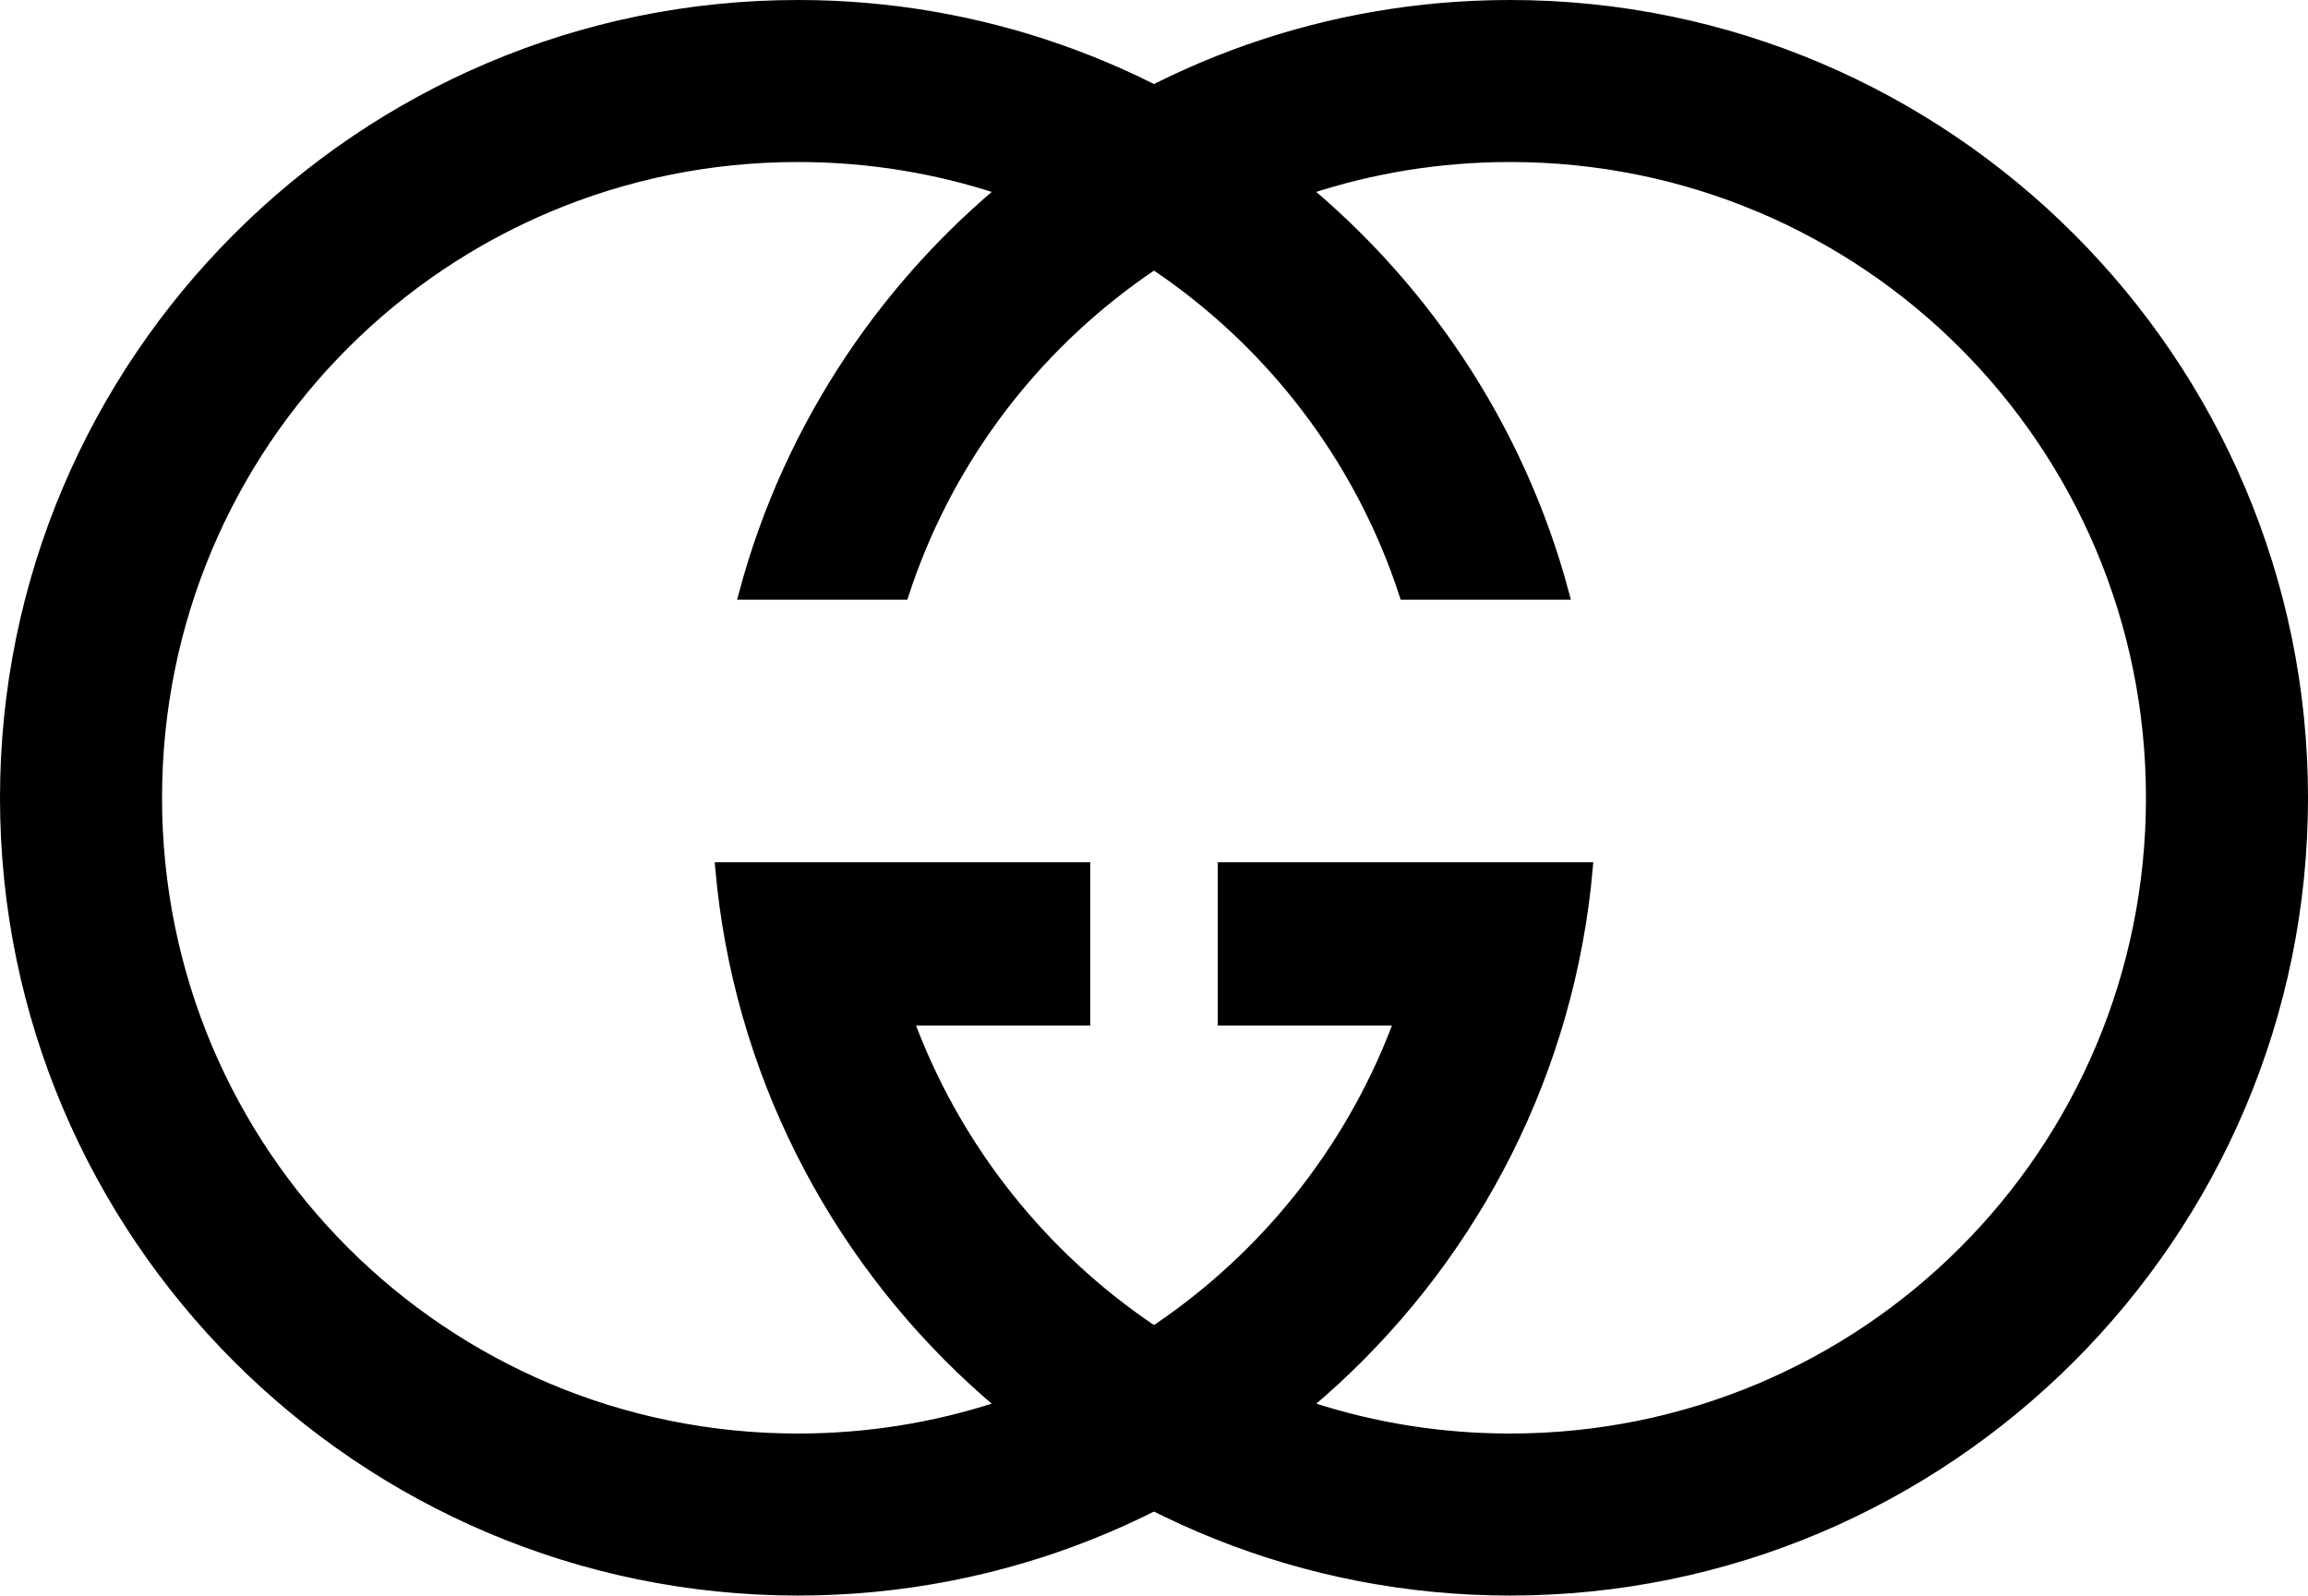
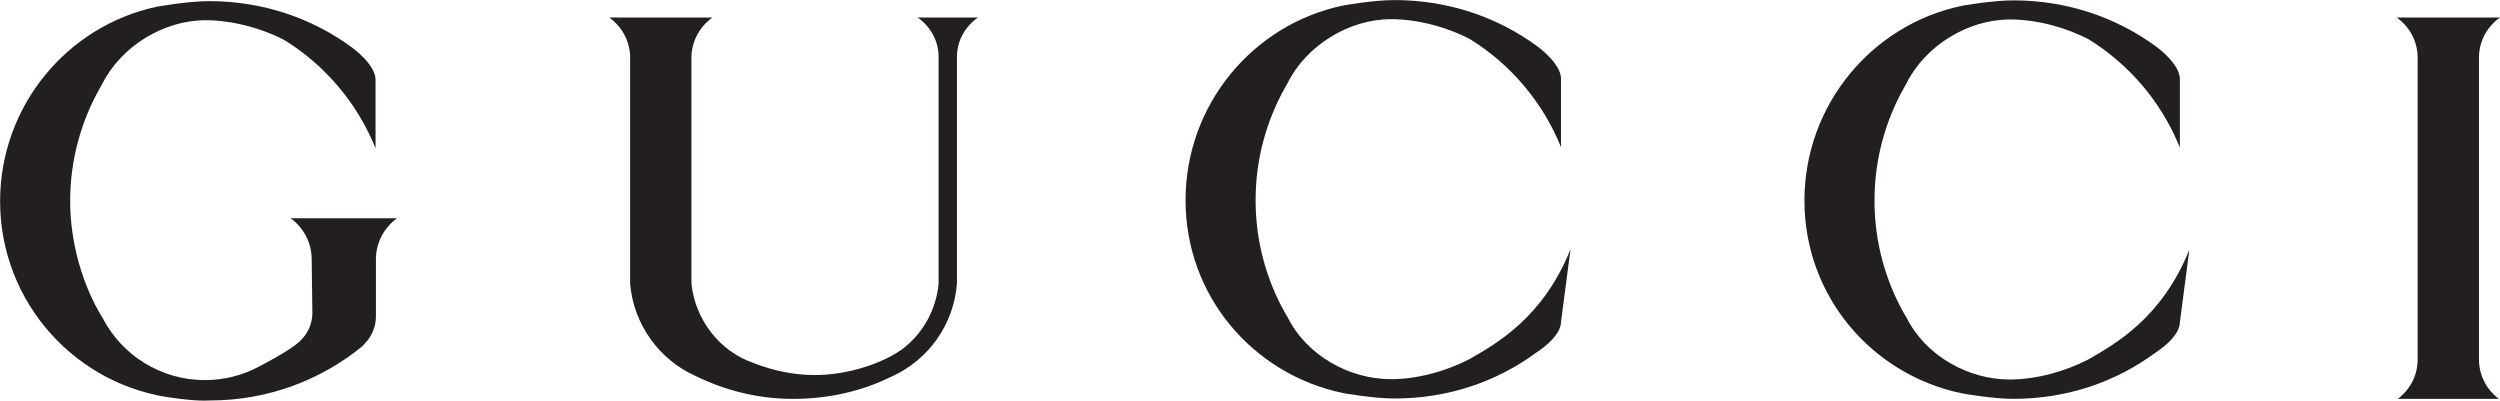
- <svg xmlns="http://www.w3.org/2000/svg" version="1.1" width="413.062" height="285.594" id="svg2" viewBox="0 0 413.062 285.594">
-   <defs id="defs4" />
-   <g transform="translate(-65.625,-517.625)" id="layer1">
-     <g id="g3816">
-       <path d="m 335.875,518.625 c -65.544,0 -120.887,44.792 -137.031,105.344 l 28.438,0 C 242.124,578.374 285.071,545.625 335.875,545.625 c 63.556,0 114.812,51.256 114.812,114.812 0,63.556 -51.256,114.781 -114.812,114.781 -49.567,0 -91.633,-31.167 -107.75,-75.031 l 31.625,0 0,-27.219 -38,0 -17.562,0 -9.562,0 c 6.365,72.31 67.322,129.25 141.25,129.25 78.148,0 141.812,-63.633 141.812,-141.781 0,-78.148 -63.664,-141.812 -141.812,-141.812 z" id="path3788" style="font-size:medium;font-style:normal;font-variant:normal;font-weight:normal;font-stretch:normal;text-indent:0;text-align:start;text-decoration:none;line-height:normal;letter-spacing:normal;word-spacing:normal;text-transform:none;direction:ltr;block-progression:tb;writing-mode:lr-tb;text-anchor:start;baseline-shift:baseline;color:#000000;fill:#000000;fill-opacity:1;stroke:#000000;stroke-width:2;stroke-miterlimit:4;stroke-opacity:1;stroke-dasharray:none;marker:none;visibility:visible;display:inline;overflow:visible;enable-background:accumulate;font-family:Sans;-inkscape-font-specification:Sans" />
-       <path d="m 208.438,518.625 c 65.544,0 120.887,44.792 137.031,105.344 l -28.438,0 C 302.188,578.374 259.242,545.625 208.438,545.625 c -63.556,0 -114.812,51.256 -114.812,114.812 0,63.556 51.256,114.781 114.812,114.781 49.567,0 91.633,-31.167 107.75,-75.031 l -31.625,0 0,-27.219 38,0 17.562,0 9.562,0 c -6.365,72.31 -67.322,129.25 -141.25,129.25 -78.148,0 -141.812,-63.633 -141.812,-141.781 0,-78.148 63.664,-141.812 141.812,-141.812 z" id="path3788-1" style="font-size:medium;font-style:normal;font-variant:normal;font-weight:normal;font-stretch:normal;text-indent:0;text-align:start;text-decoration:none;line-height:normal;letter-spacing:normal;word-spacing:normal;text-transform:none;direction:ltr;block-progression:tb;writing-mode:lr-tb;text-anchor:start;baseline-shift:baseline;color:#000000;fill:#000000;fill-opacity:1;stroke:#000000;stroke-width:2;stroke-miterlimit:4;stroke-opacity:1;stroke-dasharray:none;marker:none;visibility:visible;display:inline;overflow:visible;enable-background:accumulate;font-family:Sans;-inkscape-font-specification:Sans" />
+ <svg xmlns="http://www.w3.org/2000/svg" width="936.15" height="150" version="1.1" viewBox="0 0 936.15 150">
+   <defs>
+     <clipPath id="clipPath253-5">
+       <path d="m-225.5-452.99h595.28v841.89h-595.28z" />
+     </clipPath>
+     <clipPath id="clipPath249-5">
+       <path d="m-293.59-460.4h595.28v841.89h-595.28z" />
+     </clipPath>
+     <clipPath id="clipPath245-0">
+       <path d="m-332.49-460.37h595.28v841.89h-595.28z" />
+     </clipPath>
+     <clipPath id="clipPath241-2">
+       <path d="m-376.23-471.89h595.28v841.89h-595.28z" />
+     </clipPath>
+     <clipPath id="clipPath237-0">
+       <path d="m-263.84-471.89h595.28v841.89h-595.28z" />
+     </clipPath>
+   </defs>
+   <g transform="matrix(1.3333 0 0 -1.3333 -526.63 571.5)">
+     <g transform="matrix(4.4671 0 0 4.4671 -1369.4 -1486.1)">
+       <g transform="translate(401.43 408.63)" clip-path="url(#clipPath253-5)">
+         <path d="m0 0c-1.248 2.001-2.046 4.712-2.046 7.343 0 2.587 0.679 5.017 1.868 7.117l0.135 0.24c1.191 2.391 3.878 4.027 6.495 4.027v3e-3c1.708 0 3.538-0.504 4.955-1.238 2.574-1.589 4.602-3.97 5.747-6.816v4.317c-5e-3 0.967-1.48 2.021-1.48 2.021-2.513 1.851-5.618 2.915-8.978 2.915-1.362 0-3.274-0.347-3.274-0.347-5.646-1.191-9.873-6.237-9.873-12.239 0-6.405 4.835-11.684 11.055-12.384 0 0 1.285-0.193 2.143-0.136 3.639 0 6.975 1.283 9.588 3.417l0.343 0.392c0.31 0.413 0.499 0.924 0.499 1.48v3.584c0 1.06 0.525 2.003 1.326 2.583h-6.688c0.799-0.58 1.323-1.522 1.323-2.583l0.044-3.354c0-0.669-0.268-1.273-0.705-1.711-0.548-0.609-2.644-1.674-2.644-1.674-1.014-0.545-2.175-0.854-3.406-0.854-2.787 0-5.225 1.574-6.427 3.897" fill="#231f20" />
+       </g>
+       <g transform="translate(469.51 416.04)" clip-path="url(#clipPath249-5)">
+         <path d="m0 0c0-6.005 4.226-10.927 9.874-12.116 0 0 1.908-0.35 3.274-0.348 3.358 1e-3 6.41 1.051 8.922 2.9 0 0 1.529 0.947 1.535 1.913l0.596 4.565c-1.733-4.306-4.652-5.92-6.343-6.898-1.419-0.738-3.245-1.267-4.956-1.267v4e-3c-2.616 0-5.289 1.495-6.481 3.889l-0.147 0.24c-1.189 2.102-1.87 4.529-1.87 7.118 0 2.588 0.681 5.014 1.87 7.116l0.134 0.239c1.192 2.391 3.878 4.029 6.494 4.029v2e-3c1.711 0 3.537-0.503 4.956-1.24 2.573-1.586 4.602-3.97 5.747-6.81v4.312c-6e-3 0.966-1.479 2.023-1.479 2.023-2.514 1.851-5.62 2.913-8.978 2.915-1.366 3e-3 -3.274-0.348-3.274-0.348-5.648-1.189-9.874-6.235-9.874-12.238" fill="#231f20" />
+       </g>
+       <g transform="translate(508.42 416.02)" clip-path="url(#clipPath245-0)">
+         <path d="m0 0c0-6.004 4.226-10.926 9.872-12.115 0 0 1.911-0.35 3.273-0.35 3.362 3e-3 6.411 1.05 8.922 2.901 0 0 1.531 0.948 1.537 1.916l0.596 4.559c-1.733-4.301-4.648-5.915-6.344-6.896-1.416-0.736-3.244-1.264-4.951-1.264-2.621 0-5.294 1.499-6.483 3.89l-0.149 0.242c-1.187 2.101-1.868 4.529-1.868 7.117 0 2.586 0.681 5.016 1.868 7.115l0.134 0.242c1.191 2.39 3.877 4.027 6.498 4.027v3e-3c1.707 0 3.535-0.503 4.951-1.24 2.575-1.589 4.603-3.97 5.748-6.814v4.316c-6e-3 0.966-1.479 2.024-1.479 2.024-2.514 1.848-5.618 2.913-8.98 2.914-1.362 3e-3 -3.273-0.347-3.273-0.347-5.646-1.194-9.872-6.238-9.872-12.24" fill="#231f20" />
+       </g>
+       <g transform="translate(552.15 427.53)" clip-path="url(#clipPath241-2)">
+         <path d="m0 0h-6.498c0.799-0.56 1.321-1.478 1.321-2.528v-18.967c0-1.019-0.494-1.924-1.254-2.483h6.364c-0.76 0.559-1.254 1.464-1.254 2.483v18.967c0 1.05 0.522 1.968 1.321 2.528" fill="#231f20" />
+       </g>
+       <g transform="translate(439.77 427.53)" clip-path="url(#clipPath237-0)">
+         <path d="m0 0h-6.498c0.799-0.56 1.321-1.502 1.321-2.55l-4e-3 -8e-3v-14.177c0.222-2.584 1.846-4.786 4.11-5.8l0.023-0.013c1.849-0.899 3.907-1.43 6.101-1.43 2.228 0 4.332 0.475 6.199 1.402l0.038 0.015c2.262 1.033 3.875 3.234 4.077 5.83v14.241c0 1.05 0.523 1.93 1.322 2.49h-3.796c0.799-0.56 1.321-1.44 1.321-2.49v-14.241l-4e-3 -0.047c-0.16-1.566-0.922-2.949-2.07-3.904l-0.053-0.051c-1.279-0.989-3.536-1.746-5.661-1.746-1.325 0-2.592 0.278-3.759 0.723l-0.121 0.047c-2.088 0.727-3.628 2.688-3.869 4.961l-3e-3 0.03v14.16l-3e-3 8e-3c0 1.048 0.531 1.99 1.329 2.55" fill="#231f20" />
+       </g>
    </g>
  </g>
</svg>
